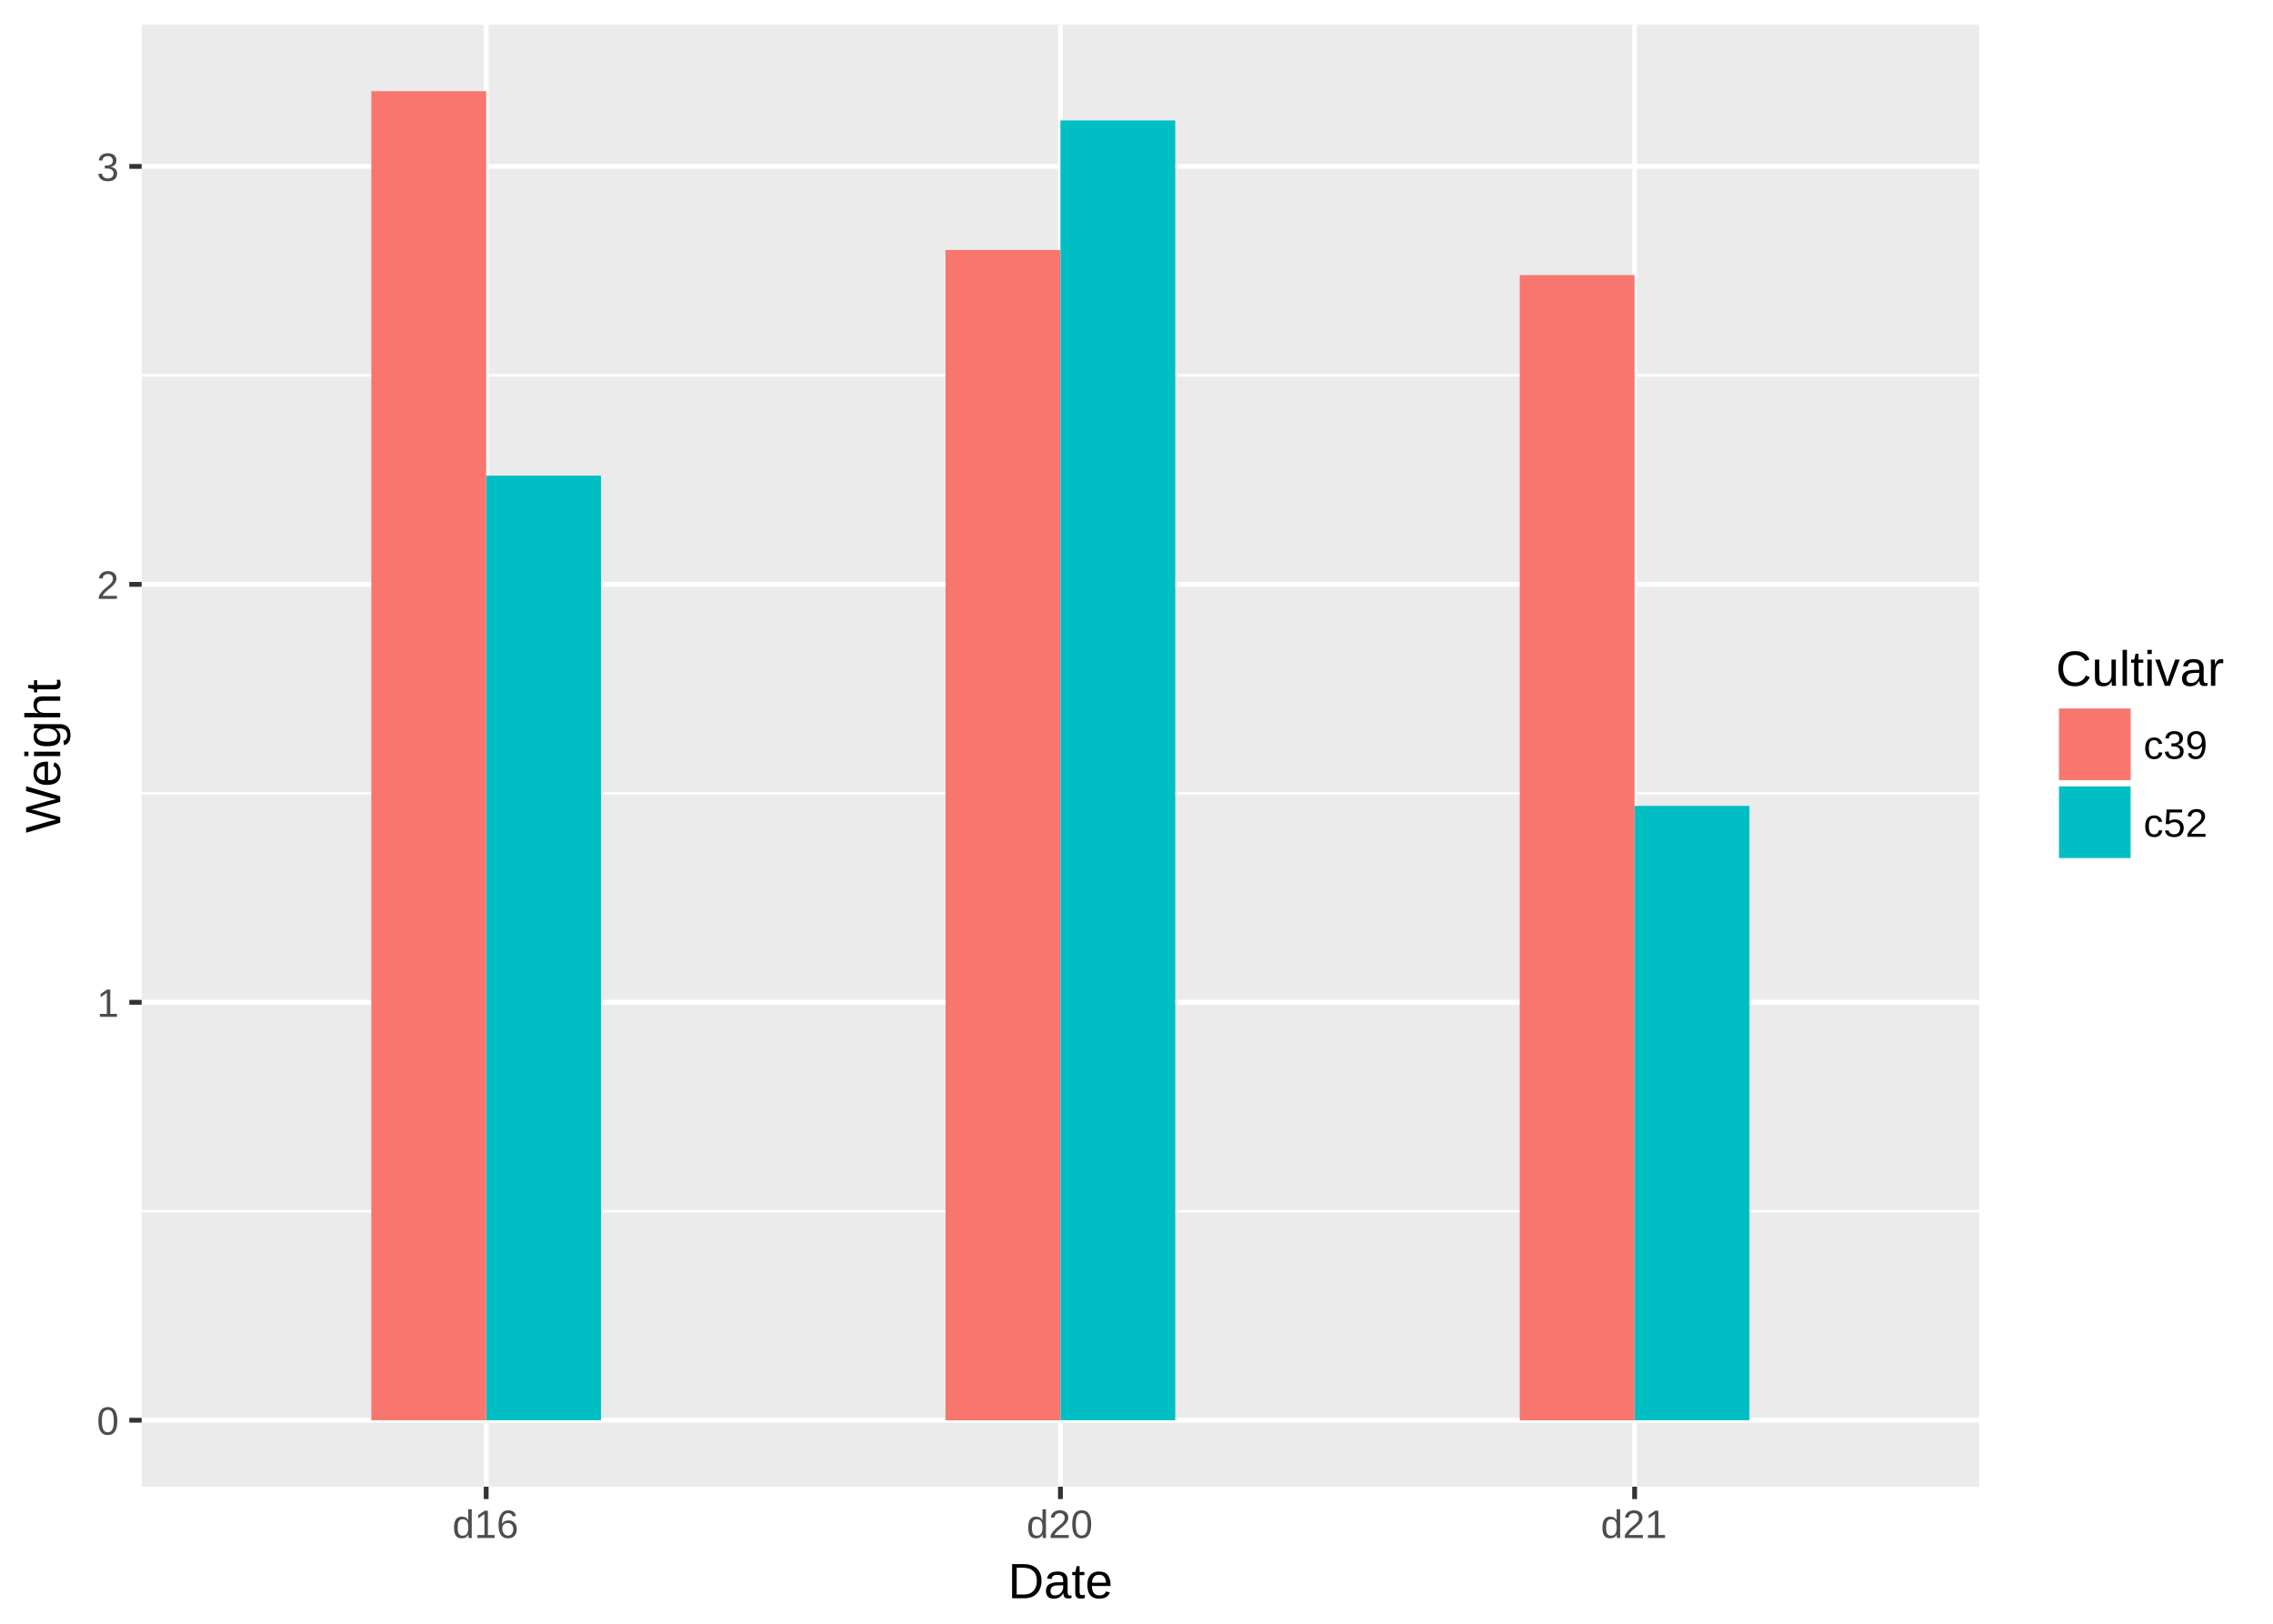
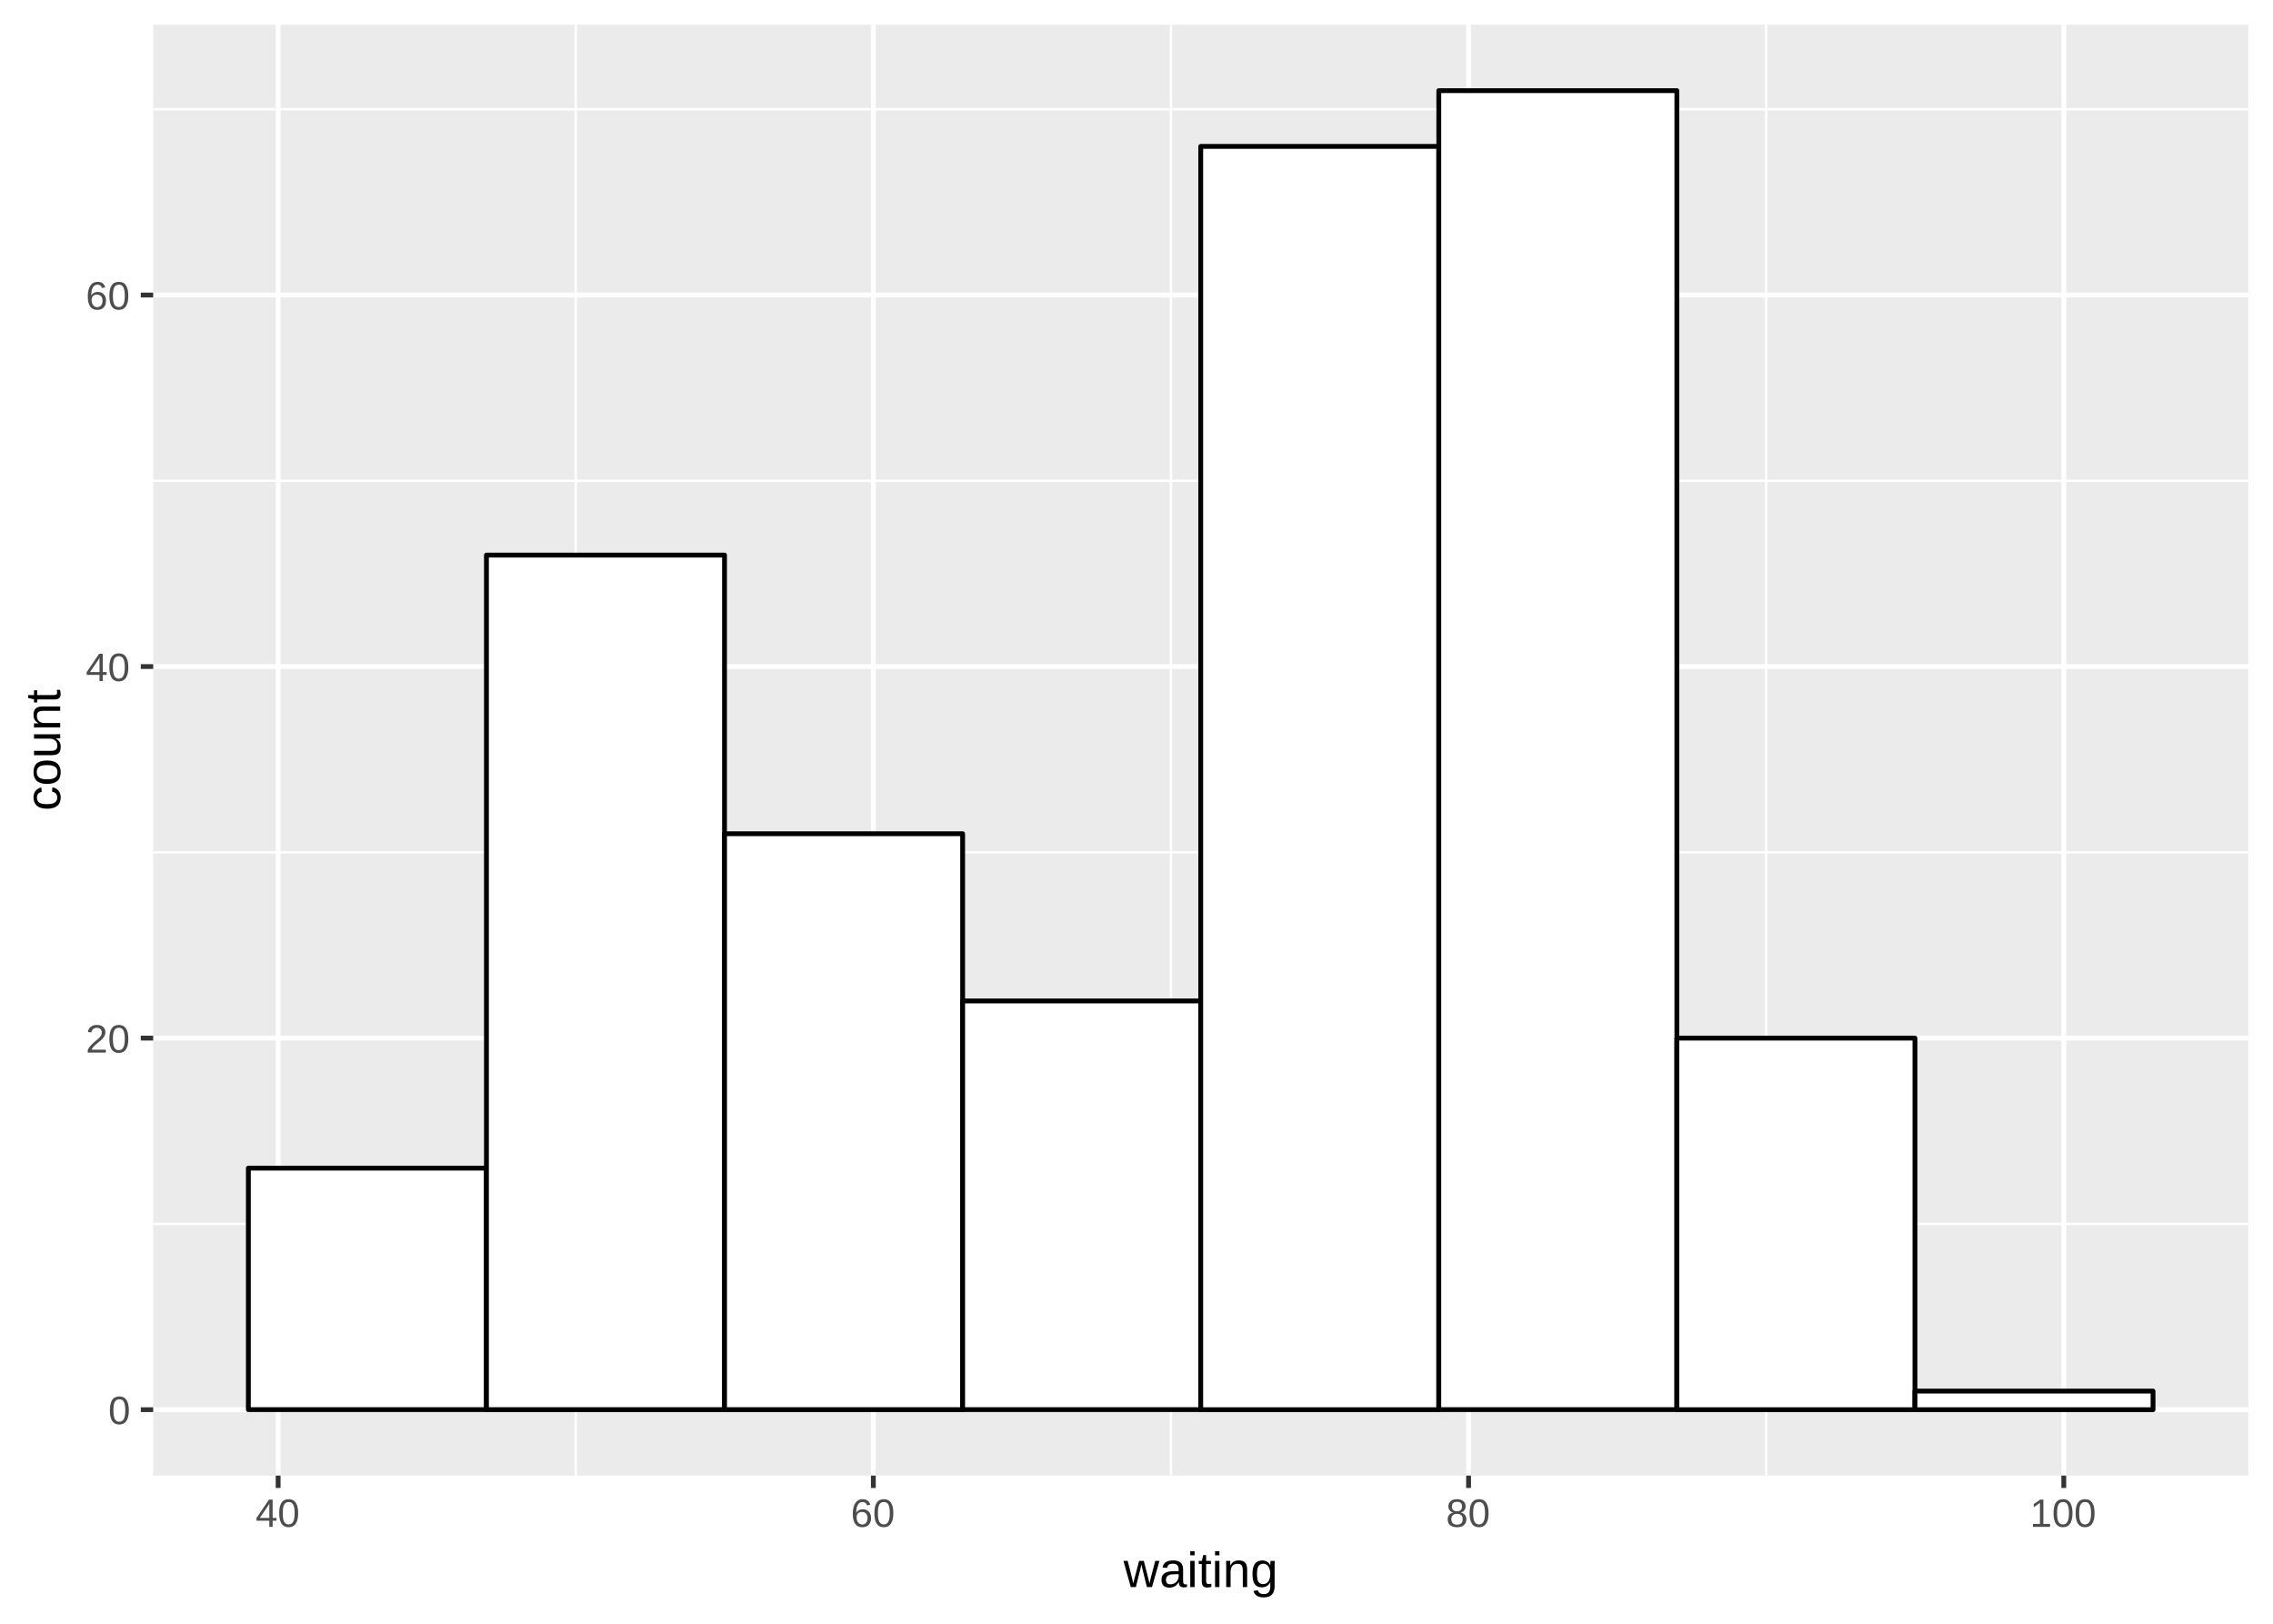
<svg xmlns="http://www.w3.org/2000/svg" viewBox="0 0 504.00 360.00">
  <defs>
    <style type="text/css">
    line, polyline, path, rect, circle {
      fill: none;
      stroke: #000000;
      stroke-linecap: round;
      stroke-linejoin: round;
      stroke-miterlimit: 10.00;
    }
  </style>
  </defs>
  <rect width="100%" height="100%" style="stroke: none; fill: #FFFFFF;" />
  <rect x="0.00" y="0.00" width="504.00" height="360.00" style="stroke-width: 1.07; stroke: #FFFFFF; fill: #FFFFFF;" />
  <defs>
-     <clipPath id="cpMzEuNDEwOHw0MzguODM5fDMyOS42MTd8NS40Nzk0NQ==">
-       <rect x="31.41" y="5.48" width="407.43" height="324.14" />
+     <clipPath id="cpMzMuOTU2Mnw0OTguNTIxfDMyNy4xNTd8NS40Nzk0NQ==">
+       <rect x="33.96" y="5.48" width="464.56" height="321.68" />
    </clipPath>
  </defs>
-   <rect x="31.41" y="5.48" width="407.43" height="324.14" style="stroke-width: 1.07; stroke: none; fill: #EBEBEB;" clip-path="url(#cpMzEuNDEwOHw0MzguODM5fDMyOS42MTd8NS40Nzk0NQ==)" />
-   <polyline points="31.41,268.55 438.84,268.55 " style="stroke-width: 0.53; stroke: #FFFFFF; stroke-linecap: butt;" clip-path="url(#cpMzEuNDEwOHw0MzguODM5fDMyOS42MTd8NS40Nzk0NQ==)" />
-   <polyline points="31.41,175.89 438.84,175.89 " style="stroke-width: 0.53; stroke: #FFFFFF; stroke-linecap: butt;" clip-path="url(#cpMzEuNDEwOHw0MzguODM5fDMyOS42MTd8NS40Nzk0NQ==)" />
-   <polyline points="31.41,83.22 438.84,83.22 " style="stroke-width: 0.53; stroke: #FFFFFF; stroke-linecap: butt;" clip-path="url(#cpMzEuNDEwOHw0MzguODM5fDMyOS42MTd8NS40Nzk0NQ==)" />
-   <polyline points="31.41,314.88 438.84,314.88 " style="stroke-width: 1.07; stroke: #FFFFFF; stroke-linecap: butt;" clip-path="url(#cpMzEuNDEwOHw0MzguODM5fDMyOS42MTd8NS40Nzk0NQ==)" />
-   <polyline points="31.41,222.22 438.84,222.22 " style="stroke-width: 1.07; stroke: #FFFFFF; stroke-linecap: butt;" clip-path="url(#cpMzEuNDEwOHw0MzguODM5fDMyOS42MTd8NS40Nzk0NQ==)" />
-   <polyline points="31.41,129.56 438.84,129.56 " style="stroke-width: 1.07; stroke: #FFFFFF; stroke-linecap: butt;" clip-path="url(#cpMzEuNDEwOHw0MzguODM5fDMyOS42MTd8NS40Nzk0NQ==)" />
-   <polyline points="31.41,36.89 438.84,36.89 " style="stroke-width: 1.07; stroke: #FFFFFF; stroke-linecap: butt;" clip-path="url(#cpMzEuNDEwOHw0MzguODM5fDMyOS42MTd8NS40Nzk0NQ==)" />
-   <polyline points="107.80,329.62 107.80,5.48 " style="stroke-width: 1.07; stroke: #FFFFFF; stroke-linecap: butt;" clip-path="url(#cpMzEuNDEwOHw0MzguODM5fDMyOS42MTd8NS40Nzk0NQ==)" />
-   <polyline points="235.13,329.62 235.13,5.48 " style="stroke-width: 1.07; stroke: #FFFFFF; stroke-linecap: butt;" clip-path="url(#cpMzEuNDEwOHw0MzguODM5fDMyOS42MTd8NS40Nzk0NQ==)" />
-   <polyline points="362.45,329.62 362.45,5.48 " style="stroke-width: 1.07; stroke: #FFFFFF; stroke-linecap: butt;" clip-path="url(#cpMzEuNDEwOHw0MzguODM5fDMyOS42MTd8NS40Nzk0NQ==)" />
-   <rect x="107.80" y="105.46" width="25.46" height="209.42" style="stroke-width: 1.07; stroke: none; stroke-linecap: butt; fill: #00BFC4;" clip-path="url(#cpMzEuNDEwOHw0MzguODM5fDMyOS42MTd8NS40Nzk0NQ==)" />
-   <rect x="82.34" y="20.21" width="25.46" height="294.67" style="stroke-width: 1.07; stroke: none; stroke-linecap: butt; fill: #F8766D;" clip-path="url(#cpMzEuNDEwOHw0MzguODM5fDMyOS42MTd8NS40Nzk0NQ==)" />
-   <rect x="235.13" y="26.70" width="25.46" height="288.18" style="stroke-width: 1.07; stroke: none; stroke-linecap: butt; fill: #00BFC4;" clip-path="url(#cpMzEuNDEwOHw0MzguODM5fDMyOS42MTd8NS40Nzk0NQ==)" />
-   <rect x="209.66" y="55.43" width="25.46" height="259.46" style="stroke-width: 1.07; stroke: none; stroke-linecap: butt; fill: #F8766D;" clip-path="url(#cpMzEuNDEwOHw0MzguODM5fDMyOS42MTd8NS40Nzk0NQ==)" />
-   <rect x="362.45" y="178.67" width="25.46" height="136.22" style="stroke-width: 1.07; stroke: none; stroke-linecap: butt; fill: #00BFC4;" clip-path="url(#cpMzEuNDEwOHw0MzguODM5fDMyOS42MTd8NS40Nzk0NQ==)" />
-   <rect x="336.98" y="60.99" width="25.46" height="253.90" style="stroke-width: 1.07; stroke: none; stroke-linecap: butt; fill: #F8766D;" clip-path="url(#cpMzEuNDEwOHw0MzguODM5fDMyOS42MTd8NS40Nzk0NQ==)" />
+   <rect x="33.96" y="5.48" width="464.56" height="321.68" style="stroke-width: 1.07; stroke: none; fill: #EBEBEB;" clip-path="url(#cpMzMuOTU2Mnw0OTguNTIxfDMyNy4xNTd8NS40Nzk0NQ==)" />
+   <polyline points="33.96,271.35 498.52,271.35 " style="stroke-width: 0.53; stroke: #FFFFFF; stroke-linecap: butt;" clip-path="url(#cpMzMuOTU2Mnw0OTguNTIxfDMyNy4xNTd8NS40Nzk0NQ==)" />
+   <polyline points="33.96,188.97 498.52,188.97 " style="stroke-width: 0.53; stroke: #FFFFFF; stroke-linecap: butt;" clip-path="url(#cpMzMuOTU2Mnw0OTguNTIxfDMyNy4xNTd8NS40Nzk0NQ==)" />
+   <polyline points="33.96,106.60 498.52,106.60 " style="stroke-width: 0.53; stroke: #FFFFFF; stroke-linecap: butt;" clip-path="url(#cpMzMuOTU2Mnw0OTguNTIxfDMyNy4xNTd8NS40Nzk0NQ==)" />
+   <polyline points="33.96,24.22 498.52,24.22 " style="stroke-width: 0.53; stroke: #FFFFFF; stroke-linecap: butt;" clip-path="url(#cpMzMuOTU2Mnw0OTguNTIxfDMyNy4xNTd8NS40Nzk0NQ==)" />
+   <polyline points="127.66,327.16 127.66,5.48 " style="stroke-width: 0.53; stroke: #FFFFFF; stroke-linecap: butt;" clip-path="url(#cpMzMuOTU2Mnw0OTguNTIxfDMyNy4xNTd8NS40Nzk0NQ==)" />
+   <polyline points="259.64,327.16 259.64,5.48 " style="stroke-width: 0.53; stroke: #FFFFFF; stroke-linecap: butt;" clip-path="url(#cpMzMuOTU2Mnw0OTguNTIxfDMyNy4xNTd8NS40Nzk0NQ==)" />
+   <polyline points="391.62,327.16 391.62,5.48 " style="stroke-width: 0.53; stroke: #FFFFFF; stroke-linecap: butt;" clip-path="url(#cpMzMuOTU2Mnw0OTguNTIxfDMyNy4xNTd8NS40Nzk0NQ==)" />
+   <polyline points="33.96,312.54 498.52,312.54 " style="stroke-width: 1.07; stroke: #FFFFFF; stroke-linecap: butt;" clip-path="url(#cpMzMuOTU2Mnw0OTguNTIxfDMyNy4xNTd8NS40Nzk0NQ==)" />
+   <polyline points="33.96,230.16 498.52,230.16 " style="stroke-width: 1.07; stroke: #FFFFFF; stroke-linecap: butt;" clip-path="url(#cpMzMuOTU2Mnw0OTguNTIxfDMyNy4xNTd8NS40Nzk0NQ==)" />
+   <polyline points="33.96,147.78 498.52,147.78 " style="stroke-width: 1.07; stroke: #FFFFFF; stroke-linecap: butt;" clip-path="url(#cpMzMuOTU2Mnw0OTguNTIxfDMyNy4xNTd8NS40Nzk0NQ==)" />
+   <polyline points="33.96,65.41 498.52,65.41 " style="stroke-width: 1.07; stroke: #FFFFFF; stroke-linecap: butt;" clip-path="url(#cpMzMuOTU2Mnw0OTguNTIxfDMyNy4xNTd8NS40Nzk0NQ==)" />
+   <polyline points="61.67,327.16 61.67,5.48 " style="stroke-width: 1.07; stroke: #FFFFFF; stroke-linecap: butt;" clip-path="url(#cpMzMuOTU2Mnw0OTguNTIxfDMyNy4xNTd8NS40Nzk0NQ==)" />
+   <polyline points="193.65,327.16 193.65,5.48 " style="stroke-width: 1.07; stroke: #FFFFFF; stroke-linecap: butt;" clip-path="url(#cpMzMuOTU2Mnw0OTguNTIxfDMyNy4xNTd8NS40Nzk0NQ==)" />
+   <polyline points="325.63,327.16 325.63,5.48 " style="stroke-width: 1.07; stroke: #FFFFFF; stroke-linecap: butt;" clip-path="url(#cpMzMuOTU2Mnw0OTguNTIxfDMyNy4xNTd8NS40Nzk0NQ==)" />
+   <polyline points="457.61,327.16 457.61,5.48 " style="stroke-width: 1.07; stroke: #FFFFFF; stroke-linecap: butt;" clip-path="url(#cpMzMuOTU2Mnw0OTguNTIxfDMyNy4xNTd8NS40Nzk0NQ==)" />
+   <rect x="55.07" y="258.99" width="52.79" height="53.54" style="stroke-width: 1.07; stroke-linecap: butt; fill: #FFFFFF;" clip-path="url(#cpMzMuOTU2Mnw0OTguNTIxfDMyNy4xNTd8NS40Nzk0NQ==)" />
+   <rect x="107.86" y="123.07" width="52.79" height="189.46" style="stroke-width: 1.07; stroke-linecap: butt; fill: #FFFFFF;" clip-path="url(#cpMzMuOTU2Mnw0OTguNTIxfDMyNy4xNTd8NS40Nzk0NQ==)" />
+   <rect x="160.66" y="184.85" width="52.79" height="127.68" style="stroke-width: 1.07; stroke-linecap: butt; fill: #FFFFFF;" clip-path="url(#cpMzMuOTU2Mnw0OTguNTIxfDMyNy4xNTd8NS40Nzk0NQ==)" />
+   <rect x="213.45" y="221.92" width="52.79" height="90.61" style="stroke-width: 1.07; stroke-linecap: butt; fill: #FFFFFF;" clip-path="url(#cpMzMuOTU2Mnw0OTguNTIxfDMyNy4xNTd8NS40Nzk0NQ==)" />
+   <rect x="266.24" y="32.46" width="52.79" height="280.08" style="stroke-width: 1.07; stroke-linecap: butt; fill: #FFFFFF;" clip-path="url(#cpMzMuOTU2Mnw0OTguNTIxfDMyNy4xNTd8NS40Nzk0NQ==)" />
+   <rect x="319.03" y="20.10" width="52.79" height="292.43" style="stroke-width: 1.07; stroke-linecap: butt; fill: #FFFFFF;" clip-path="url(#cpMzMuOTU2Mnw0OTguNTIxfDMyNy4xNTd8NS40Nzk0NQ==)" />
+   <rect x="371.82" y="230.16" width="52.79" height="82.38" style="stroke-width: 1.07; stroke-linecap: butt; fill: #FFFFFF;" clip-path="url(#cpMzMuOTU2Mnw0OTguNTIxfDMyNy4xNTd8NS40Nzk0NQ==)" />
+   <rect x="424.61" y="308.42" width="52.79" height="4.12" style="stroke-width: 1.07; stroke-linecap: butt; fill: #FFFFFF;" clip-path="url(#cpMzMuOTU2Mnw0OTguNTIxfDMyNy4xNTd8NS40Nzk0NQ==)" />
  <defs>
    <clipPath id="cpMHw1MDR8MzYwfDA=">
      <rect x="0.00" y="0.00" width="504.00" height="360.00" />
    </clipPath>
  </defs>
  <g clip-path="url(#cpMHw1MDR8MzYwfDA=)">
-     <text x="21.47" y="318.10" style="font-size: 8.80px; fill: #4D4D4D; font-family: Arial;" textLength="5.01px" lengthAdjust="spacingAndGlyphs">0</text>
+     <text x="24.02" y="315.75" style="font-size: 8.80px; fill: #4D4D4D; font-family: Arial;" textLength="5.01px" lengthAdjust="spacingAndGlyphs">0</text>
  </g>
  <g clip-path="url(#cpMHw1MDR8MzYwfDA=)">
-     <text x="21.47" y="225.44" style="font-size: 8.80px; fill: #4D4D4D; font-family: Arial;" textLength="5.01px" lengthAdjust="spacingAndGlyphs">1</text>
+     <text x="19.01" y="233.38" style="font-size: 8.80px; fill: #4D4D4D; font-family: Arial;" textLength="10.01px" lengthAdjust="spacingAndGlyphs">20</text>
  </g>
  <g clip-path="url(#cpMHw1MDR8MzYwfDA=)">
-     <text x="21.47" y="132.77" style="font-size: 8.80px; fill: #4D4D4D; font-family: Arial;" textLength="5.01px" lengthAdjust="spacingAndGlyphs">2</text>
+     <text x="19.01" y="151.00" style="font-size: 8.80px; fill: #4D4D4D; font-family: Arial;" textLength="10.01px" lengthAdjust="spacingAndGlyphs">40</text>
  </g>
  <g clip-path="url(#cpMHw1MDR8MzYwfDA=)">
-     <text x="21.47" y="40.11" style="font-size: 8.80px; fill: #4D4D4D; font-family: Arial;" textLength="5.01px" lengthAdjust="spacingAndGlyphs">3</text>
+     <text x="19.01" y="68.63" style="font-size: 8.80px; fill: #4D4D4D; font-family: Arial;" textLength="10.01px" lengthAdjust="spacingAndGlyphs">60</text>
  </g>
-   <polyline points="28.67,314.88 31.41,314.88 " style="stroke-width: 1.07; stroke: #333333; stroke-linecap: butt;" clip-path="url(#cpMHw1MDR8MzYwfDA=)" />
-   <polyline points="28.67,222.22 31.41,222.22 " style="stroke-width: 1.07; stroke: #333333; stroke-linecap: butt;" clip-path="url(#cpMHw1MDR8MzYwfDA=)" />
-   <polyline points="28.67,129.56 31.41,129.56 " style="stroke-width: 1.07; stroke: #333333; stroke-linecap: butt;" clip-path="url(#cpMHw1MDR8MzYwfDA=)" />
-   <polyline points="28.67,36.89 31.41,36.89 " style="stroke-width: 1.07; stroke: #333333; stroke-linecap: butt;" clip-path="url(#cpMHw1MDR8MzYwfDA=)" />
-   <polyline points="107.80,332.36 107.80,329.62 " style="stroke-width: 1.07; stroke: #333333; stroke-linecap: butt;" clip-path="url(#cpMHw1MDR8MzYwfDA=)" />
-   <polyline points="235.13,332.36 235.13,329.62 " style="stroke-width: 1.07; stroke: #333333; stroke-linecap: butt;" clip-path="url(#cpMHw1MDR8MzYwfDA=)" />
-   <polyline points="362.45,332.36 362.45,329.62 " style="stroke-width: 1.07; stroke: #333333; stroke-linecap: butt;" clip-path="url(#cpMHw1MDR8MzYwfDA=)" />
+   <polyline points="31.22,312.54 33.96,312.54 " style="stroke-width: 1.07; stroke: #333333; stroke-linecap: butt;" clip-path="url(#cpMHw1MDR8MzYwfDA=)" />
+   <polyline points="31.22,230.16 33.96,230.16 " style="stroke-width: 1.07; stroke: #333333; stroke-linecap: butt;" clip-path="url(#cpMHw1MDR8MzYwfDA=)" />
+   <polyline points="31.22,147.78 33.96,147.78 " style="stroke-width: 1.07; stroke: #333333; stroke-linecap: butt;" clip-path="url(#cpMHw1MDR8MzYwfDA=)" />
+   <polyline points="31.22,65.41 33.96,65.41 " style="stroke-width: 1.07; stroke: #333333; stroke-linecap: butt;" clip-path="url(#cpMHw1MDR8MzYwfDA=)" />
+   <polyline points="61.67,329.90 61.67,327.16 " style="stroke-width: 1.07; stroke: #333333; stroke-linecap: butt;" clip-path="url(#cpMHw1MDR8MzYwfDA=)" />
+   <polyline points="193.65,329.90 193.65,327.16 " style="stroke-width: 1.07; stroke: #333333; stroke-linecap: butt;" clip-path="url(#cpMHw1MDR8MzYwfDA=)" />
+   <polyline points="325.63,329.90 325.63,327.16 " style="stroke-width: 1.07; stroke: #333333; stroke-linecap: butt;" clip-path="url(#cpMHw1MDR8MzYwfDA=)" />
+   <polyline points="457.61,329.90 457.61,327.16 " style="stroke-width: 1.07; stroke: #333333; stroke-linecap: butt;" clip-path="url(#cpMHw1MDR8MzYwfDA=)" />
  <g clip-path="url(#cpMHw1MDR8MzYwfDA=)">
-     <text x="100.30" y="340.99" style="font-size: 8.80px; fill: #4D4D4D; font-family: Arial;" textLength="15.02px" lengthAdjust="spacingAndGlyphs">d16</text>
+     <text x="56.67" y="338.53" style="font-size: 8.80px; fill: #4D4D4D; font-family: Arial;" textLength="10.01px" lengthAdjust="spacingAndGlyphs">40</text>
  </g>
  <g clip-path="url(#cpMHw1MDR8MzYwfDA=)">
-     <text x="227.62" y="340.99" style="font-size: 8.80px; fill: #4D4D4D; font-family: Arial;" textLength="15.02px" lengthAdjust="spacingAndGlyphs">d20</text>
+     <text x="188.64" y="338.53" style="font-size: 8.80px; fill: #4D4D4D; font-family: Arial;" textLength="10.01px" lengthAdjust="spacingAndGlyphs">60</text>
  </g>
  <g clip-path="url(#cpMHw1MDR8MzYwfDA=)">
-     <text x="354.94" y="340.99" style="font-size: 8.80px; fill: #4D4D4D; font-family: Arial;" textLength="15.02px" lengthAdjust="spacingAndGlyphs">d21</text>
+     <text x="320.62" y="338.53" style="font-size: 8.80px; fill: #4D4D4D; font-family: Arial;" textLength="10.01px" lengthAdjust="spacingAndGlyphs">80</text>
  </g>
  <g clip-path="url(#cpMHw1MDR8MzYwfDA=)">
-     <text x="223.51" y="354.34" style="font-size: 11.00px; font-family: Arial;" textLength="23.24px" lengthAdjust="spacingAndGlyphs">Date</text>
+     <text x="450.10" y="338.53" style="font-size: 8.80px; fill: #4D4D4D; font-family: Arial;" textLength="15.02px" lengthAdjust="spacingAndGlyphs">100</text>
  </g>
  <g clip-path="url(#cpMHw1MDR8MzYwfDA=)">
-     <text transform="translate(13.35,184.67) rotate(-90)" style="font-size: 11.00px; font-family: Arial;" textLength="34.24px" lengthAdjust="spacingAndGlyphs">Weight</text>
-   </g>
-   <rect x="450.18" y="138.49" width="48.34" height="58.12" style="stroke-width: 1.07; stroke: none; fill: #FFFFFF;" clip-path="url(#cpMHw1MDR8MzYwfDA=)" />
-   <g clip-path="url(#cpMHw1MDR8MzYwfDA=)">
-     <text x="455.85" y="152.05" style="font-size: 11.00px; font-family: Arial;" textLength="37.29px" lengthAdjust="spacingAndGlyphs">Cultivar</text>
-   </g>
-   <rect x="455.85" y="156.38" width="17.28" height="17.28" style="stroke-width: 1.07; stroke: #FFFFFF; fill: #F2F2F2;" clip-path="url(#cpMHw1MDR8MzYwfDA=)" />
-   <rect x="456.56" y="157.09" width="15.86" height="15.86" style="stroke-width: 1.07; stroke: none; stroke-linejoin: miter; fill: #F8766D;" clip-path="url(#cpMHw1MDR8MzYwfDA=)" />
-   <rect x="455.85" y="173.66" width="17.28" height="17.28" style="stroke-width: 1.07; stroke: #FFFFFF; fill: #F2F2F2;" clip-path="url(#cpMHw1MDR8MzYwfDA=)" />
-   <rect x="456.56" y="174.37" width="15.86" height="15.86" style="stroke-width: 1.07; stroke: none; stroke-linejoin: miter; fill: #00BFC4;" clip-path="url(#cpMHw1MDR8MzYwfDA=)" />
-   <g clip-path="url(#cpMHw1MDR8MzYwfDA=)">
-     <text x="475.29" y="168.24" style="font-size: 8.80px; font-family: Arial;" textLength="14.51px" lengthAdjust="spacingAndGlyphs">c39</text>
+     <text x="249.12" y="351.88" style="font-size: 11.00px; font-family: Arial;" textLength="34.24px" lengthAdjust="spacingAndGlyphs">waiting</text>
  </g>
  <g clip-path="url(#cpMHw1MDR8MzYwfDA=)">
-     <text x="475.29" y="185.52" style="font-size: 8.80px; font-family: Arial;" textLength="14.51px" lengthAdjust="spacingAndGlyphs">c52</text>
+     <text transform="translate(13.35,179.77) rotate(-90)" style="font-size: 11.00px; font-family: Arial;" textLength="26.91px" lengthAdjust="spacingAndGlyphs">count</text>
  </g>
</svg>
